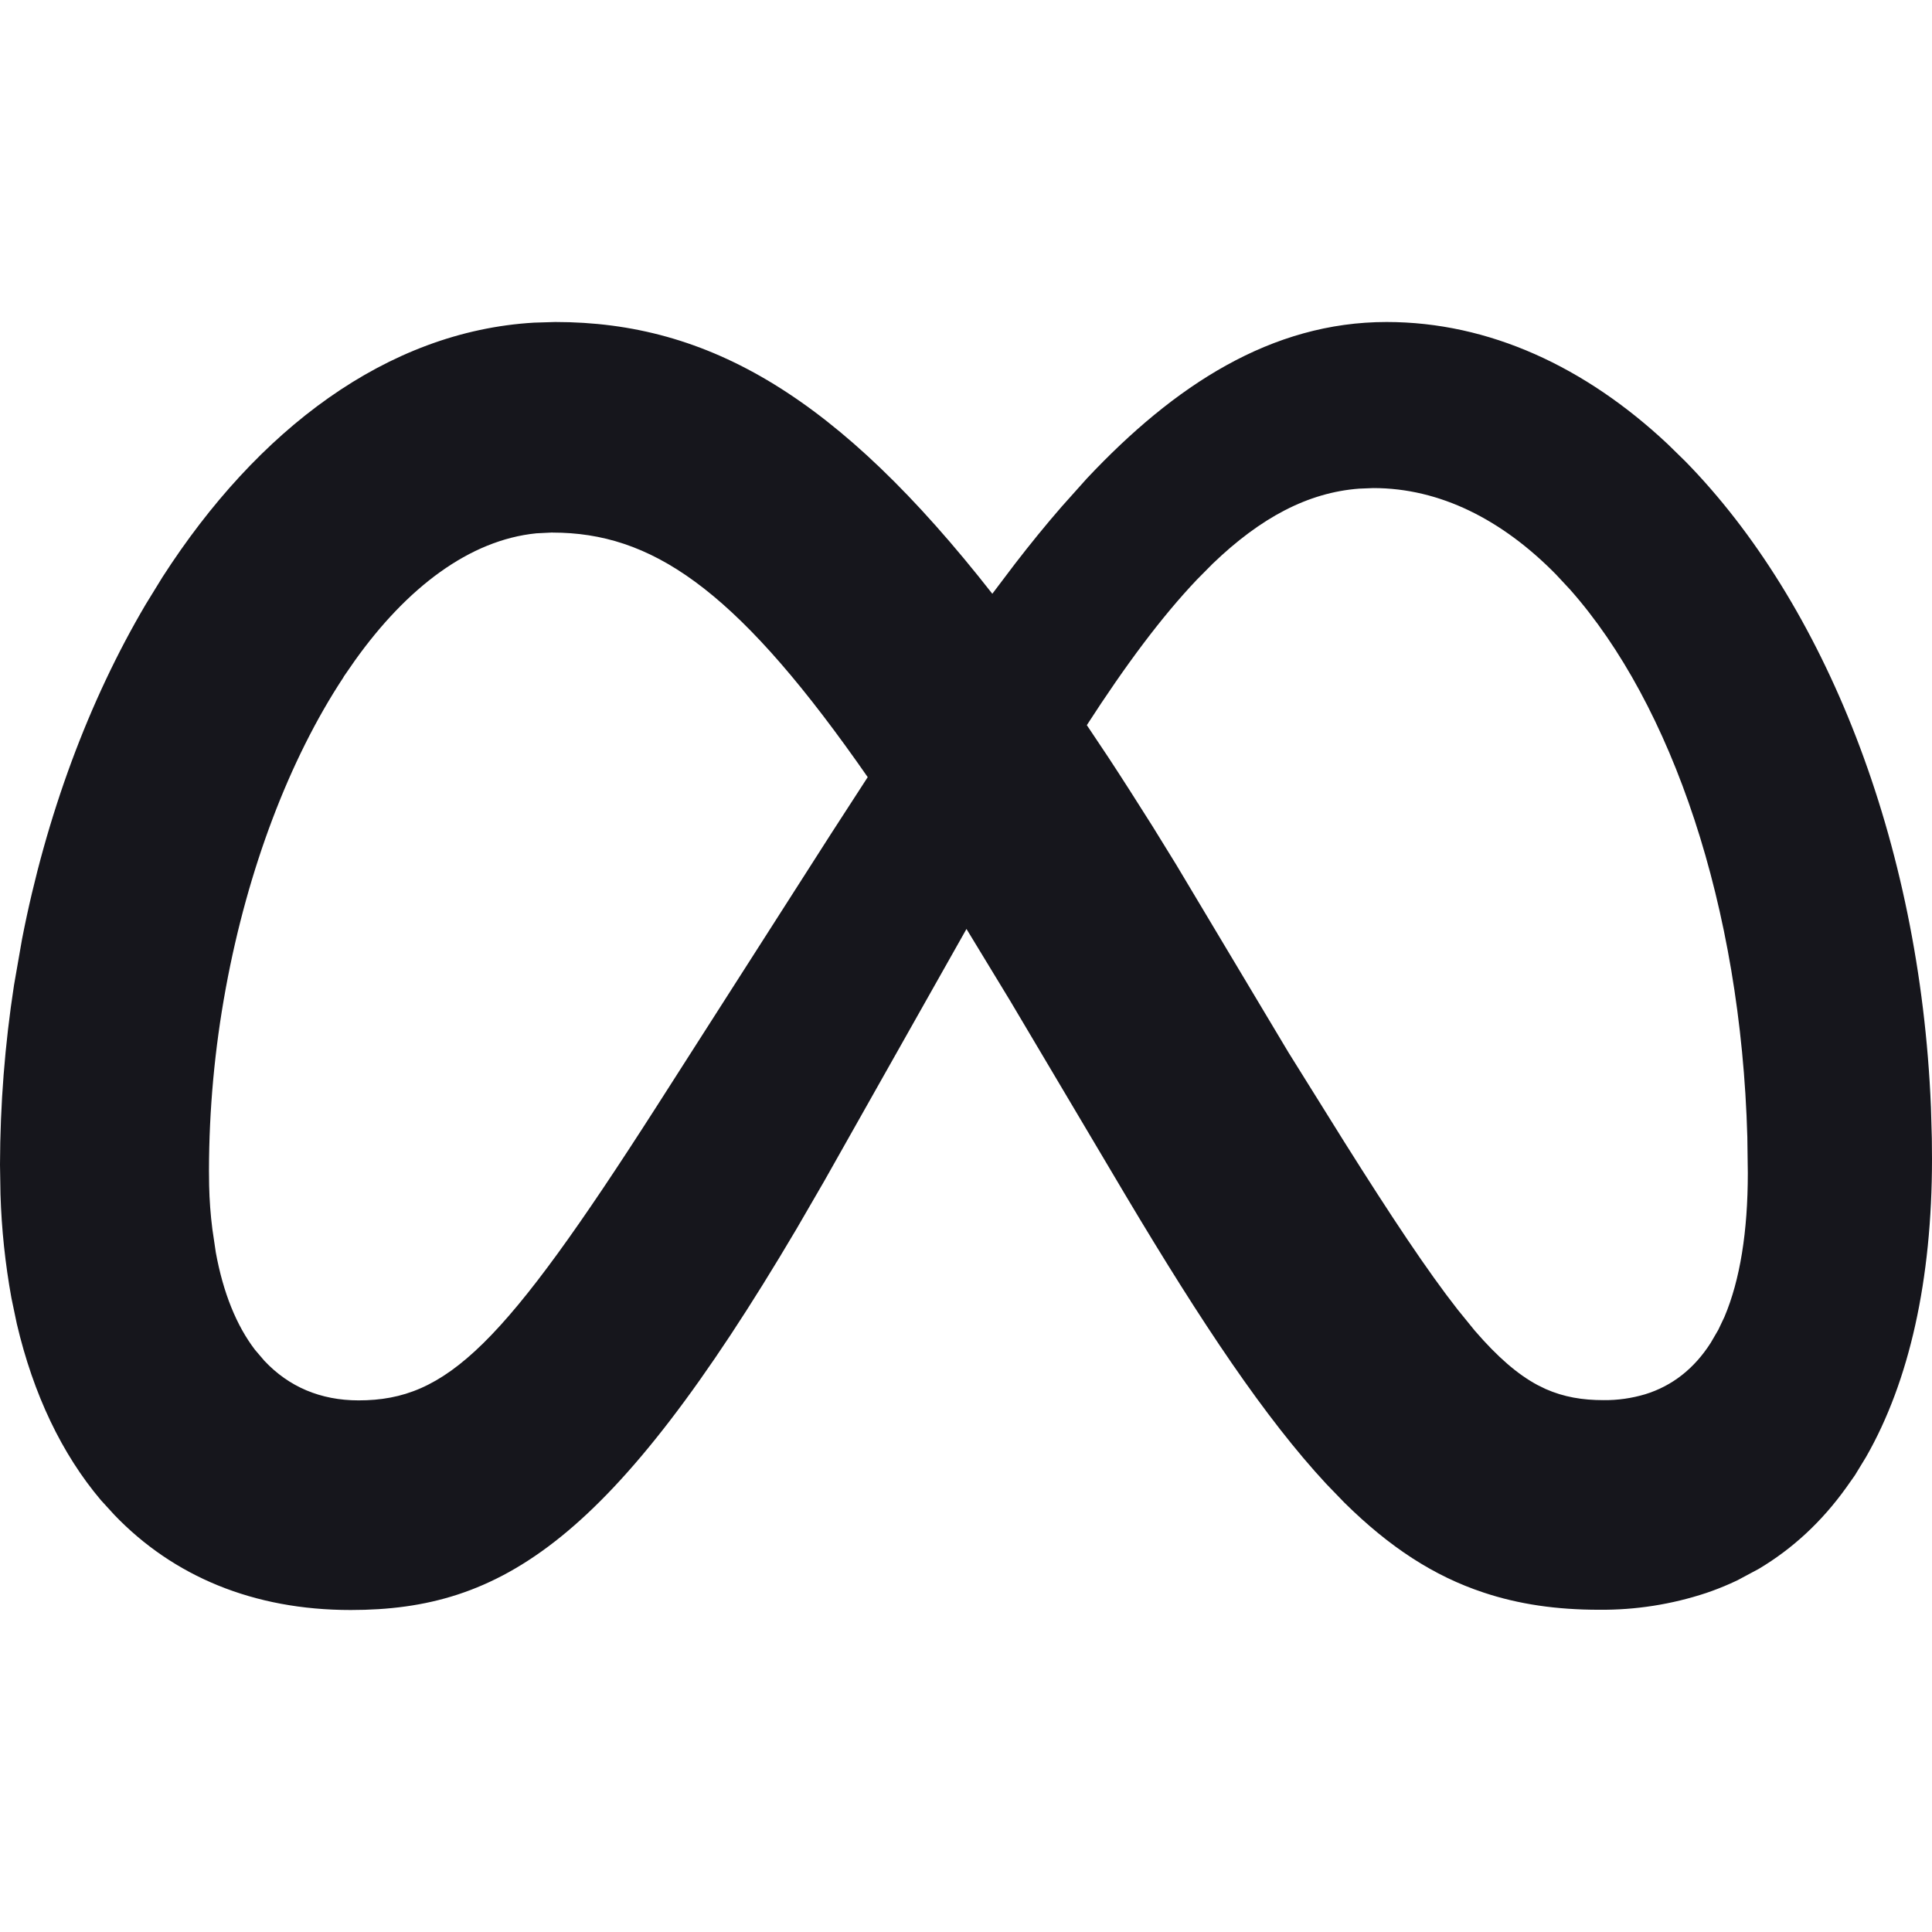
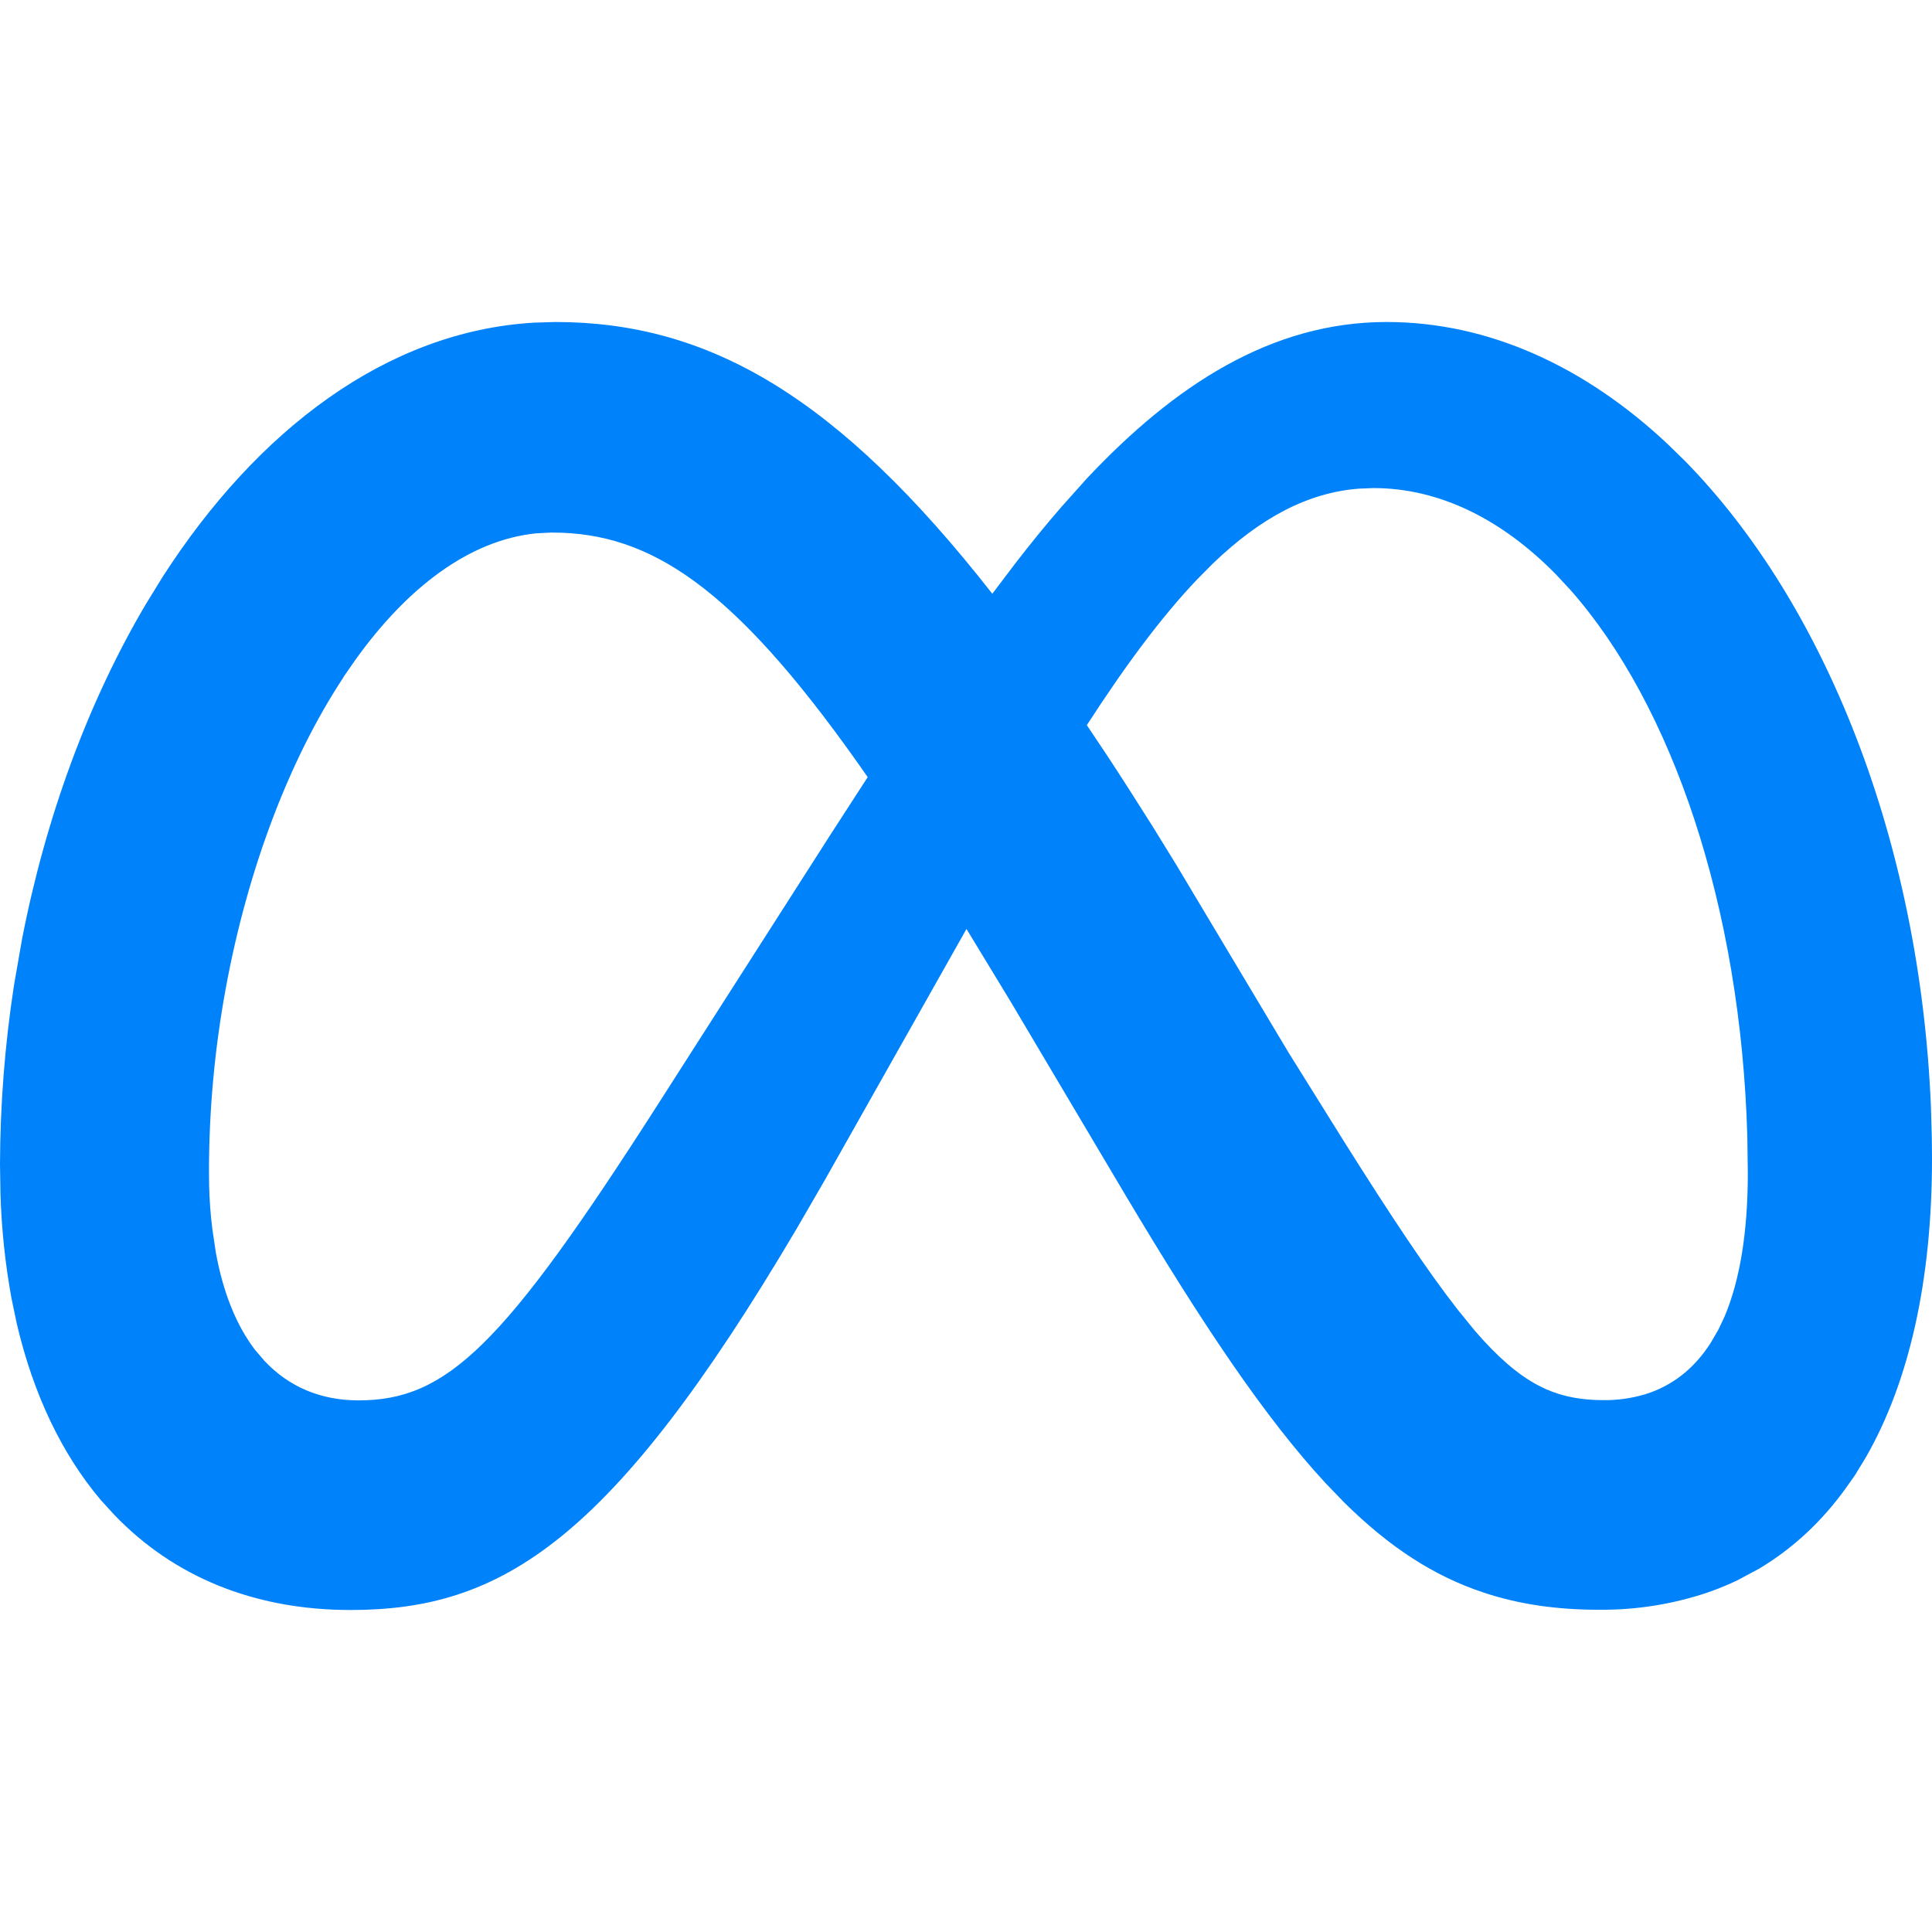
<svg xmlns="http://www.w3.org/2000/svg" viewBox="0 0 24 24">
  <style>
-     path { fill: #16161c; }
-     @media (prefers-color-scheme: dark) { path { fill: #e9e9f0; } }
+     path { fill: #0082fb; }
  </style>
  <path d="M6.897 4c1.915 0 3.516.932 5.43 3.376l.282-.373c.19-.246.383-.484.58-.71l.313-.35C14.588 4.788 15.792 4 17.225 4c1.273 0 2.469.557 3.491 1.516l.218.213c1.73 1.765 2.917 4.71 3.053 8.026l.011.392.002.25c0 1.501-.28 2.759-.818 3.7l-.14.23-.108.153c-.301.42-.664.758-1.086 1.009l-.265.142-.087.04a3.493 3.493 0 01-.302.118 4.117 4.117 0 01-1.33.208c-.524 0-.996-.067-1.438-.215-.614-.204-1.163-.56-1.726-1.116l-.227-.235c-.753-.812-1.534-1.976-2.493-3.586l-1.43-2.41-.544-.895-1.766 3.13-.343.592C7.597 19.156 6.227 20 4.356 20c-1.21 0-2.205-.42-2.936-1.182l-.168-.184c-.484-.573-.837-1.311-1.043-2.189l-.067-.32a8.69 8.69 0 01-.136-1.288L0 14.468c.002-.745.06-1.49.174-2.23l.1-.573c.298-1.53.828-2.958 1.536-4.157l.209-.34c1.177-1.83 2.789-3.053 4.615-3.16L6.897 4zm-.033 2.615l-.201.01c-.83.083-1.606.673-2.252 1.577l-.138.199-.01.018c-.67 1.017-1.185 2.378-1.456 3.845l-.004.022a12.591 12.591 0 00-.207 2.254l.002.188c.004.18.017.36.04.54l.043.291c.092.503.257.908.486 1.208l.117.137c.303.323.698.492 1.17.492 1.1 0 1.796-.676 3.696-3.641l2.175-3.4.454-.701-.139-.198C9.11 7.3 8.084 6.616 6.864 6.616zm10.196-.552l-.176.007c-.635.048-1.223.359-1.82.933l-.196.198c-.439.462-.887 1.064-1.367 1.807l.266.398c.18.274.362.56.55.858l.293.475 1.396 2.335.695 1.114c.583.926 1.03 1.6 1.408 2.082l.213.262c.282.326.529.54.777.673l.102.05c.227.1.457.138.718.138.176.002.35-.023.518-.073.338-.104.61-.32.813-.637l.095-.163.077-.162c.194-.459.29-1.06.29-1.785l-.006-.449c-.08-2.871-.938-5.372-2.2-6.798l-.176-.189c-.67-.683-1.444-1.074-2.27-1.074z" />
</svg>
